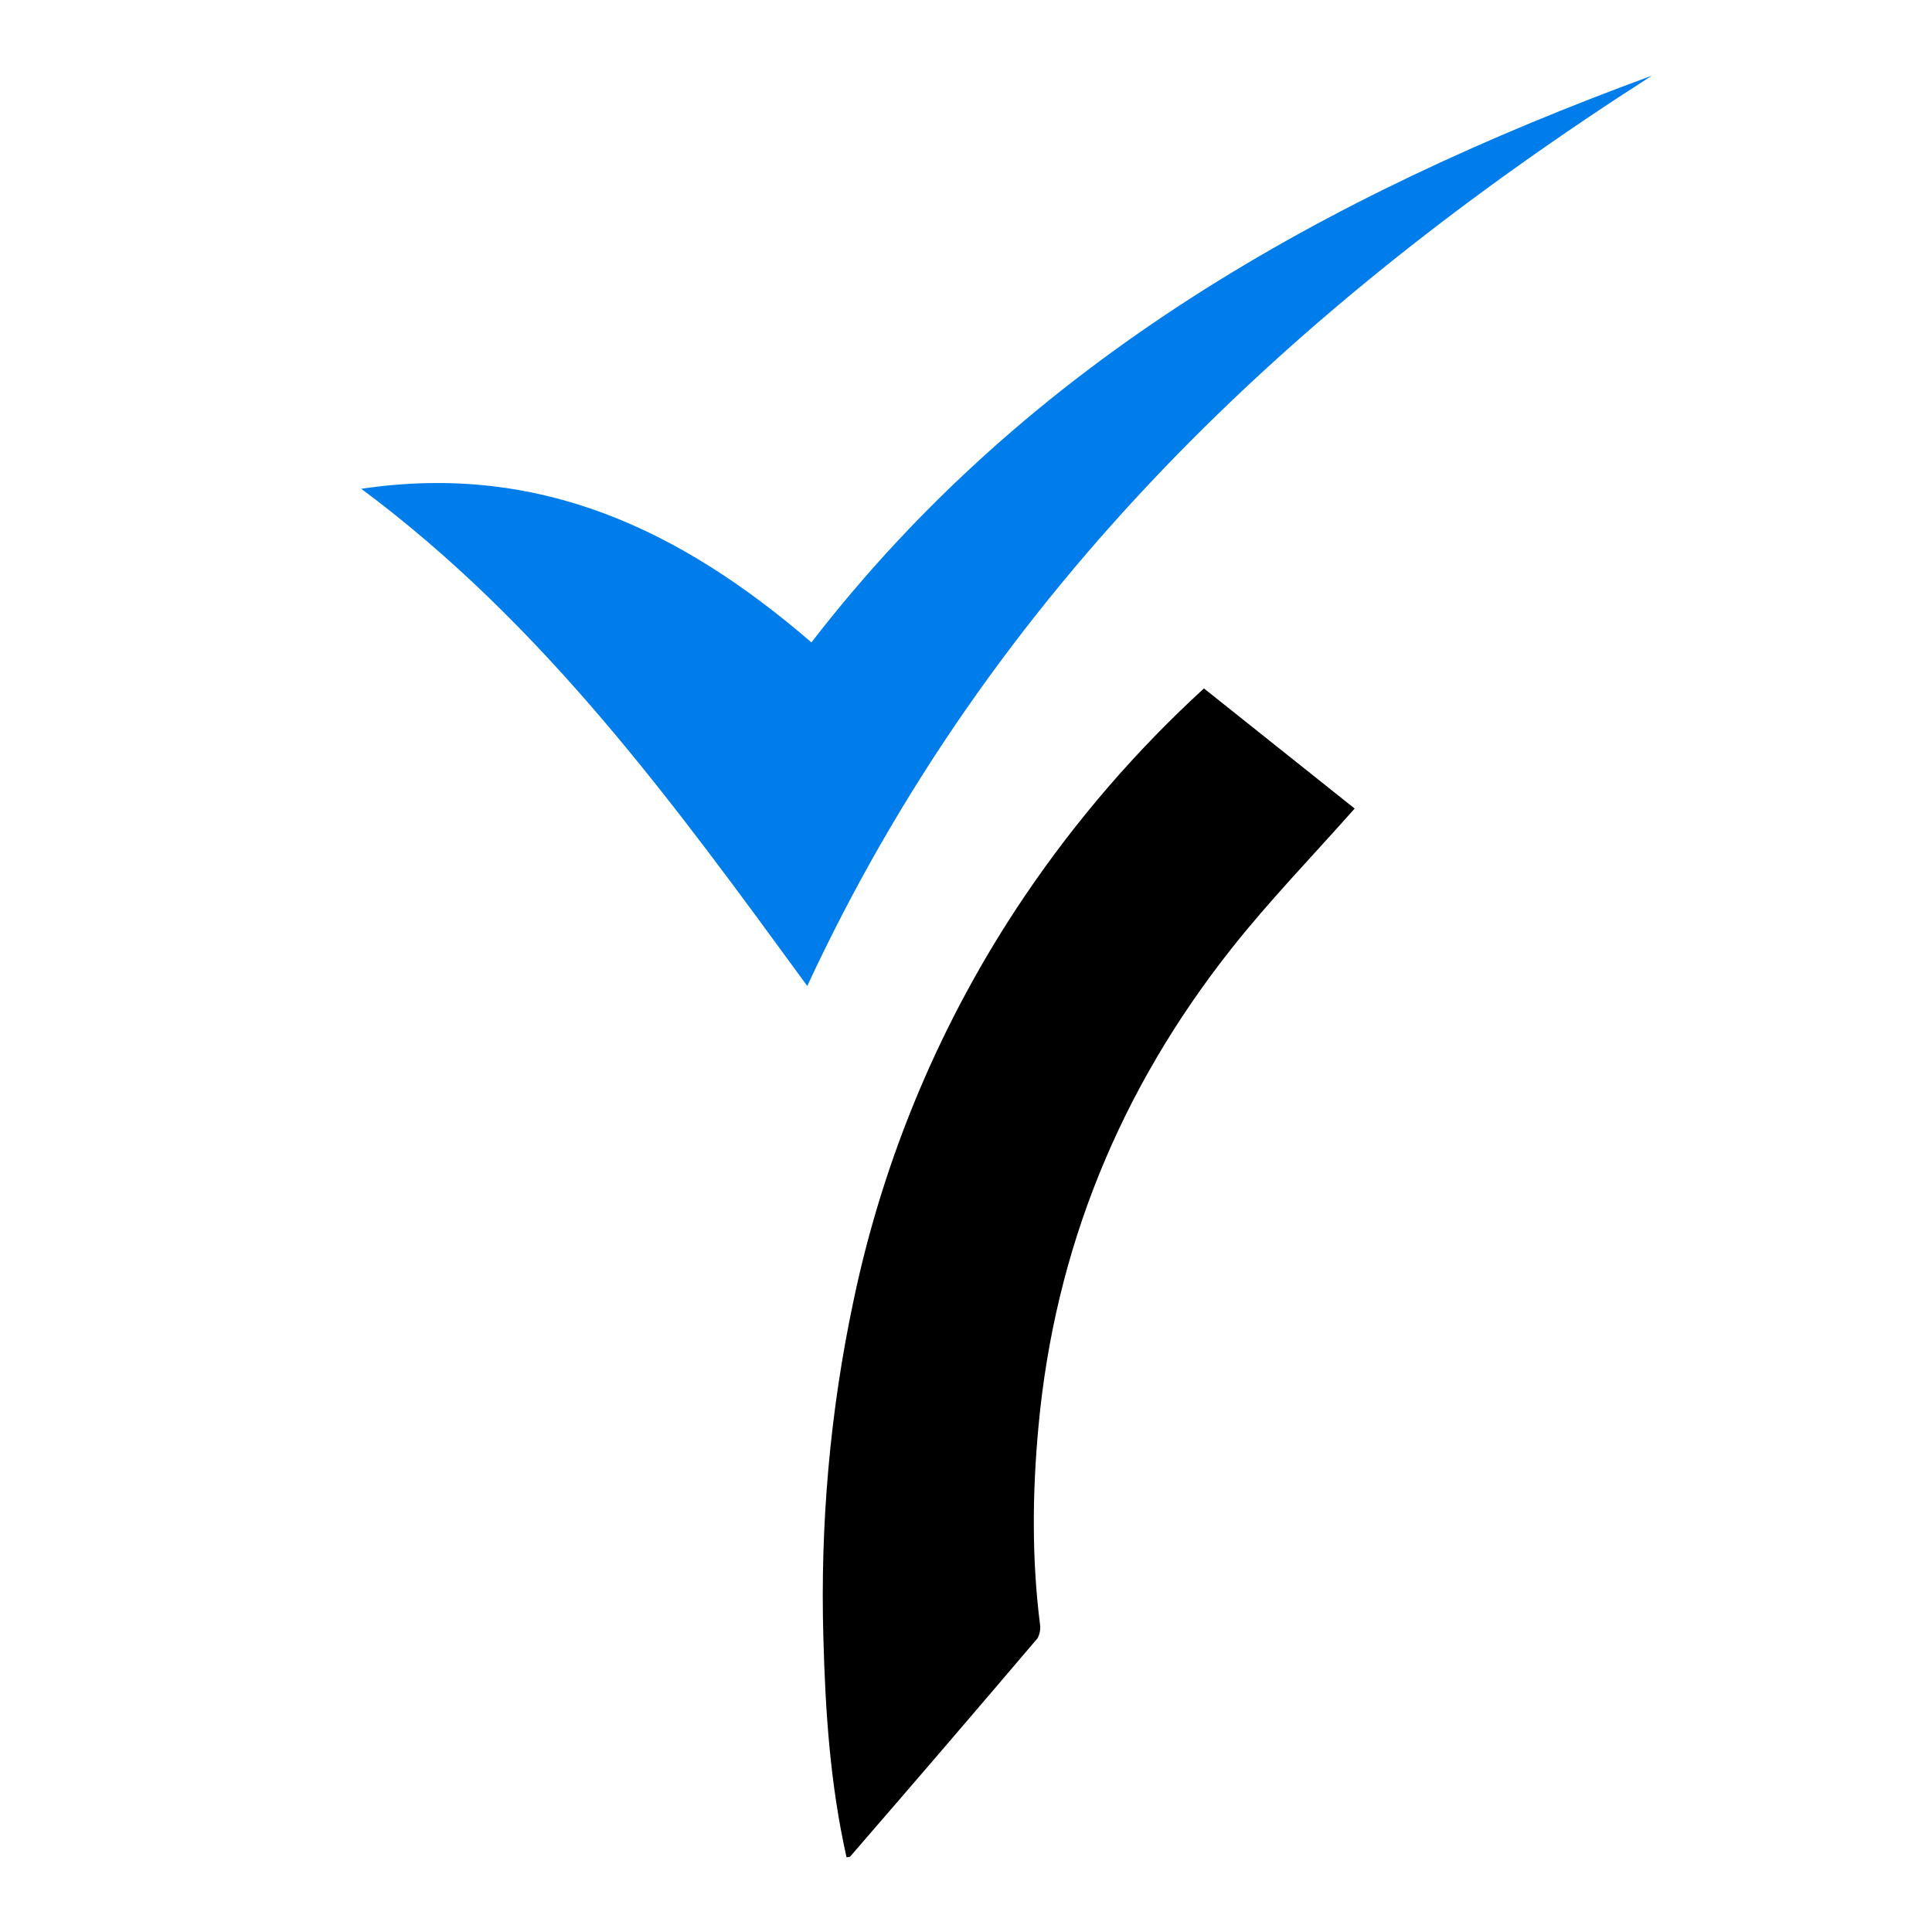
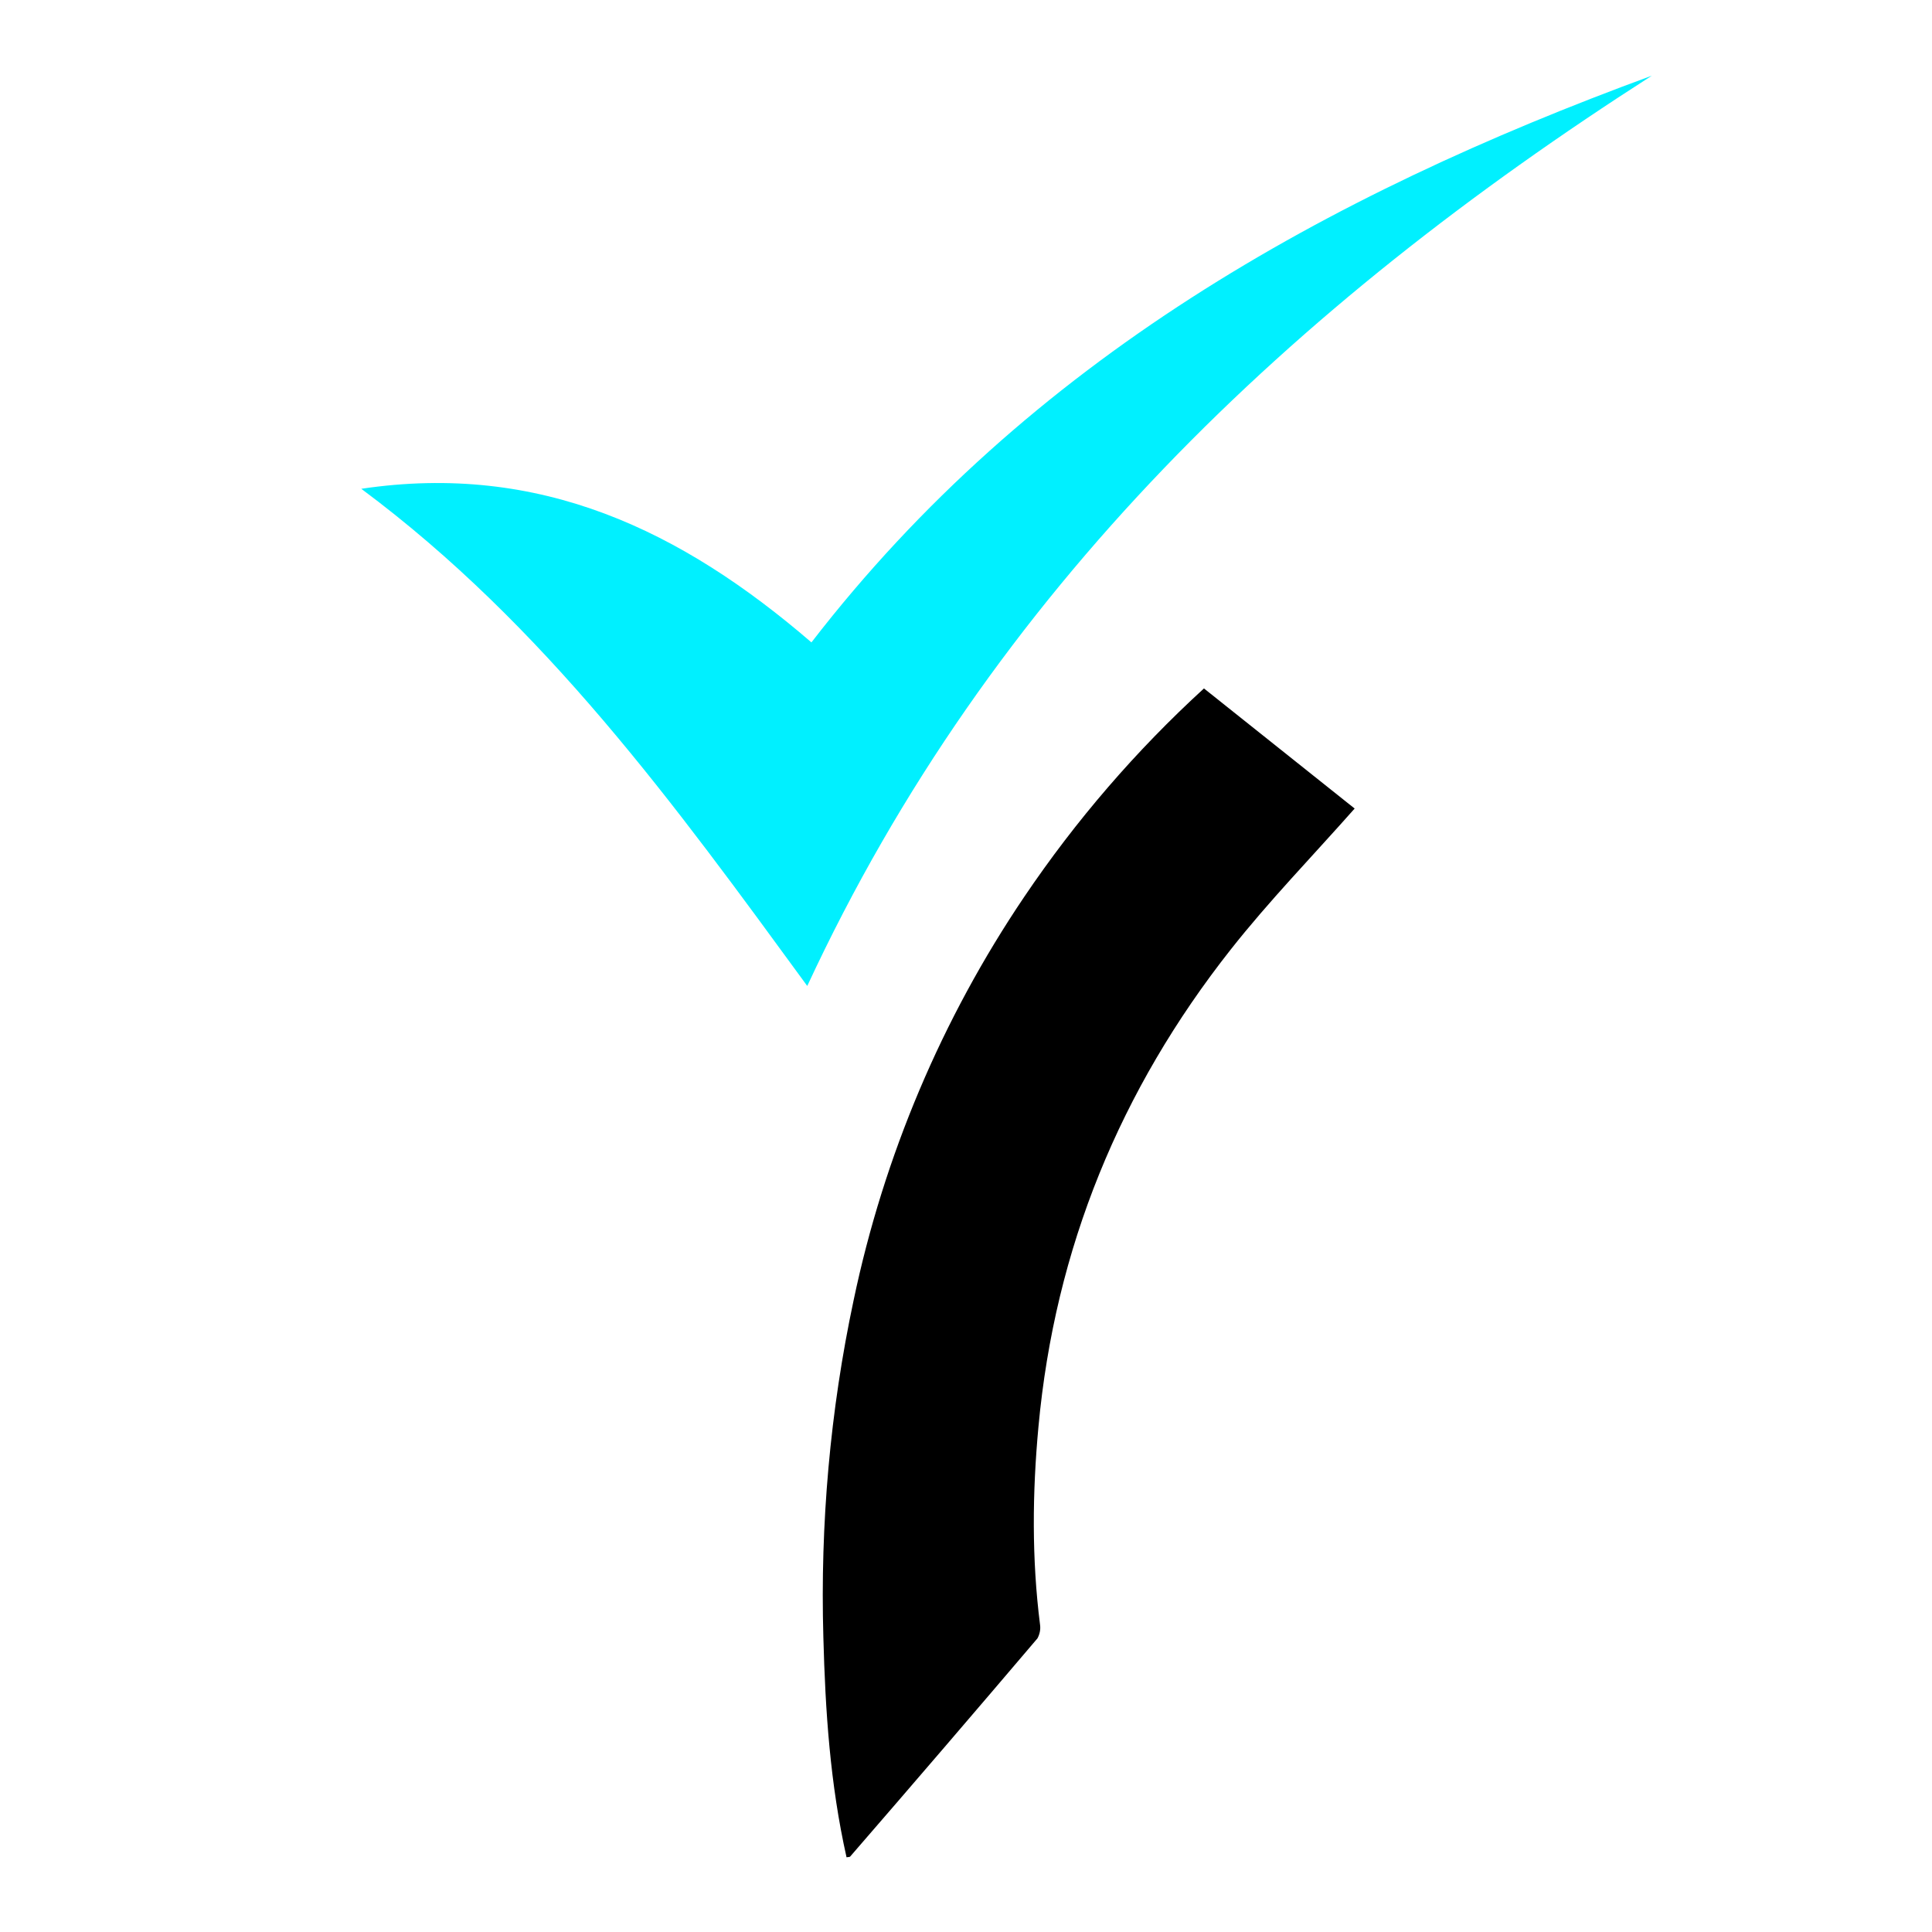
<svg xmlns="http://www.w3.org/2000/svg" version="1.1" id="Layer_1" x="0px" y="0px" viewBox="0 0 600 600" style="enable-background:new 0 0 600 600;" xml:space="preserve">
  <style type="text/css">
	.st0{fill:none;}
- 	.st1{fill:#007DEA;}
+ 	.st1{fill:#00F0FF;}
</style>
  <g id="Layer_2_1_">
    <g id="Layer_1-2">
      <rect class="st0" width="600" height="600" />
      <path class="st1" d="M250.7,306.2c-41.2-56.4-81.5-112-138.5-154.4c55.6-8.3,99.5,13,139.8,47.7c67.7-87.7,159.6-138.8,261-176    C401.4,95,307.9,183,250.7,306.2z" />
      <path d="M262.9,576.8c-5.1-22.7-6.6-45.5-7.2-68.4c-1-35.1,2.1-70.3,9.4-104.6c9.4-44.8,27.4-87.4,53-125.3    c16-23.7,34.7-45.4,55.8-64.7l46.8,37.3c-13,14.7-26.6,28.7-38.5,43.8c-34.3,43.5-54.6,92.8-59.7,148.2c-1.9,20.5-2.1,41,0.5,61.5    c0.2,1.4-0.1,2.9-0.8,4.2c-19.3,22.7-38.7,45.3-58.2,67.8C263.9,576.7,263.6,576.7,262.9,576.8z" />
    </g>
  </g>
</svg>
